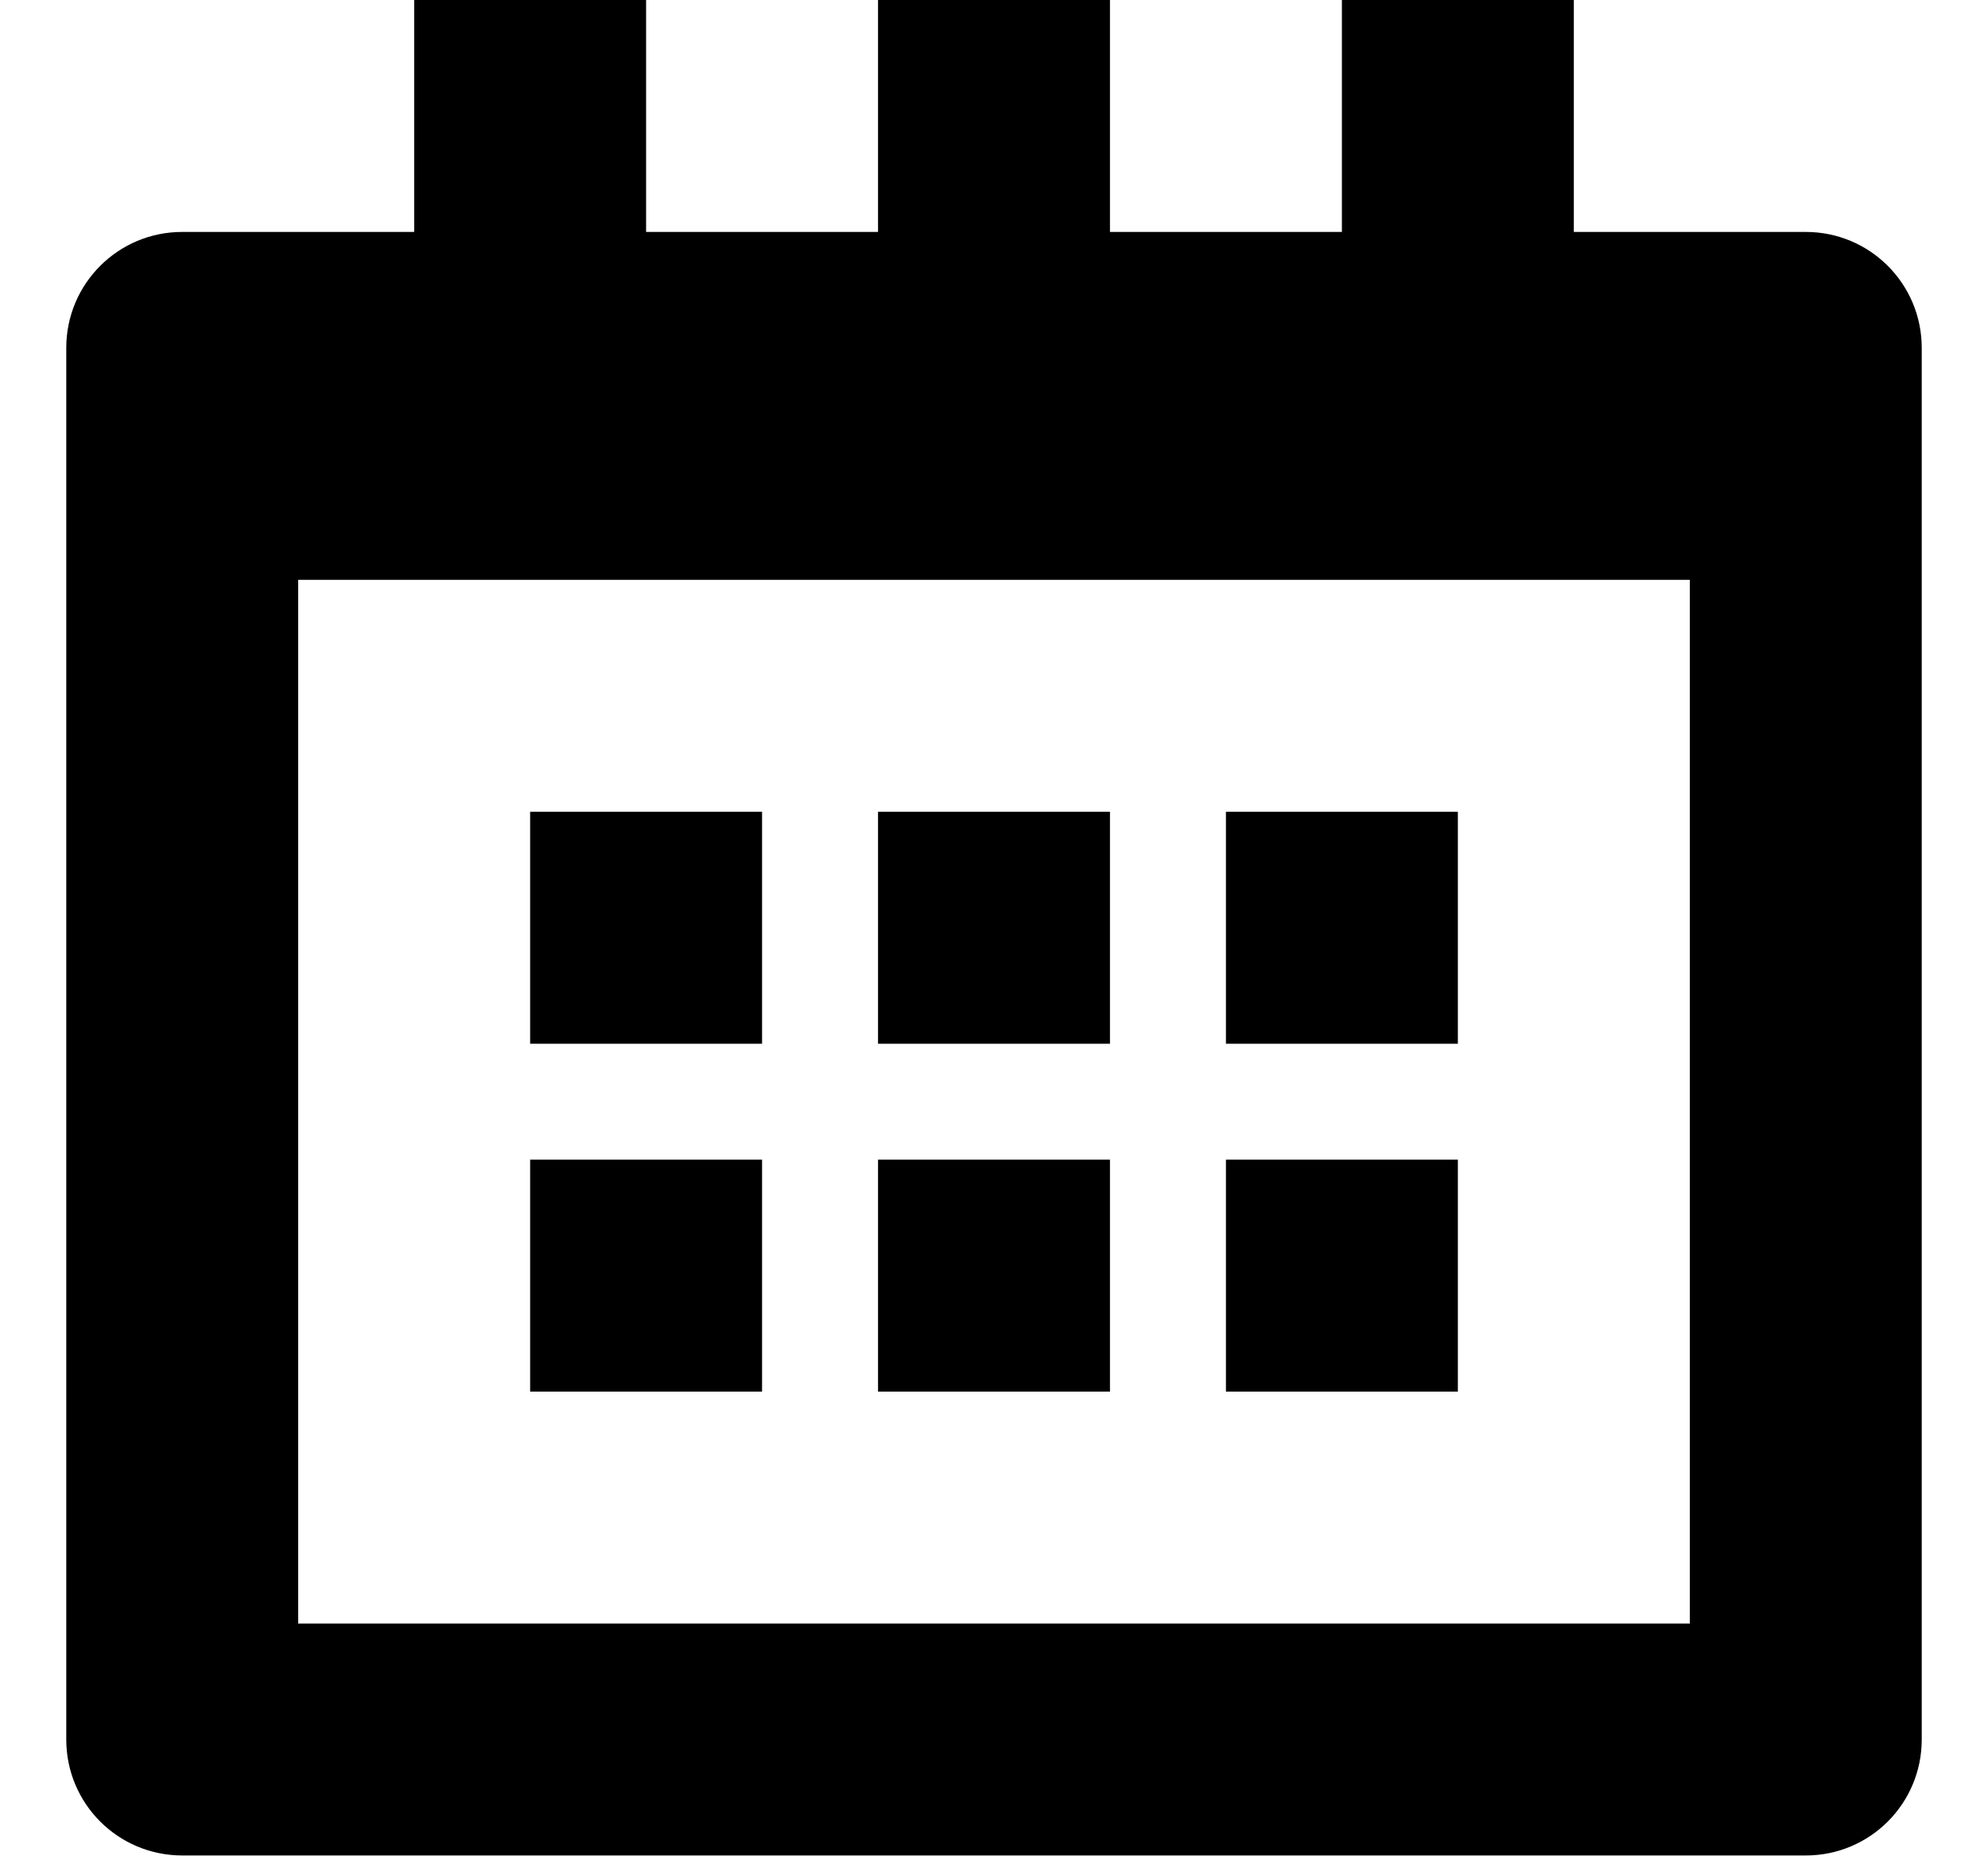
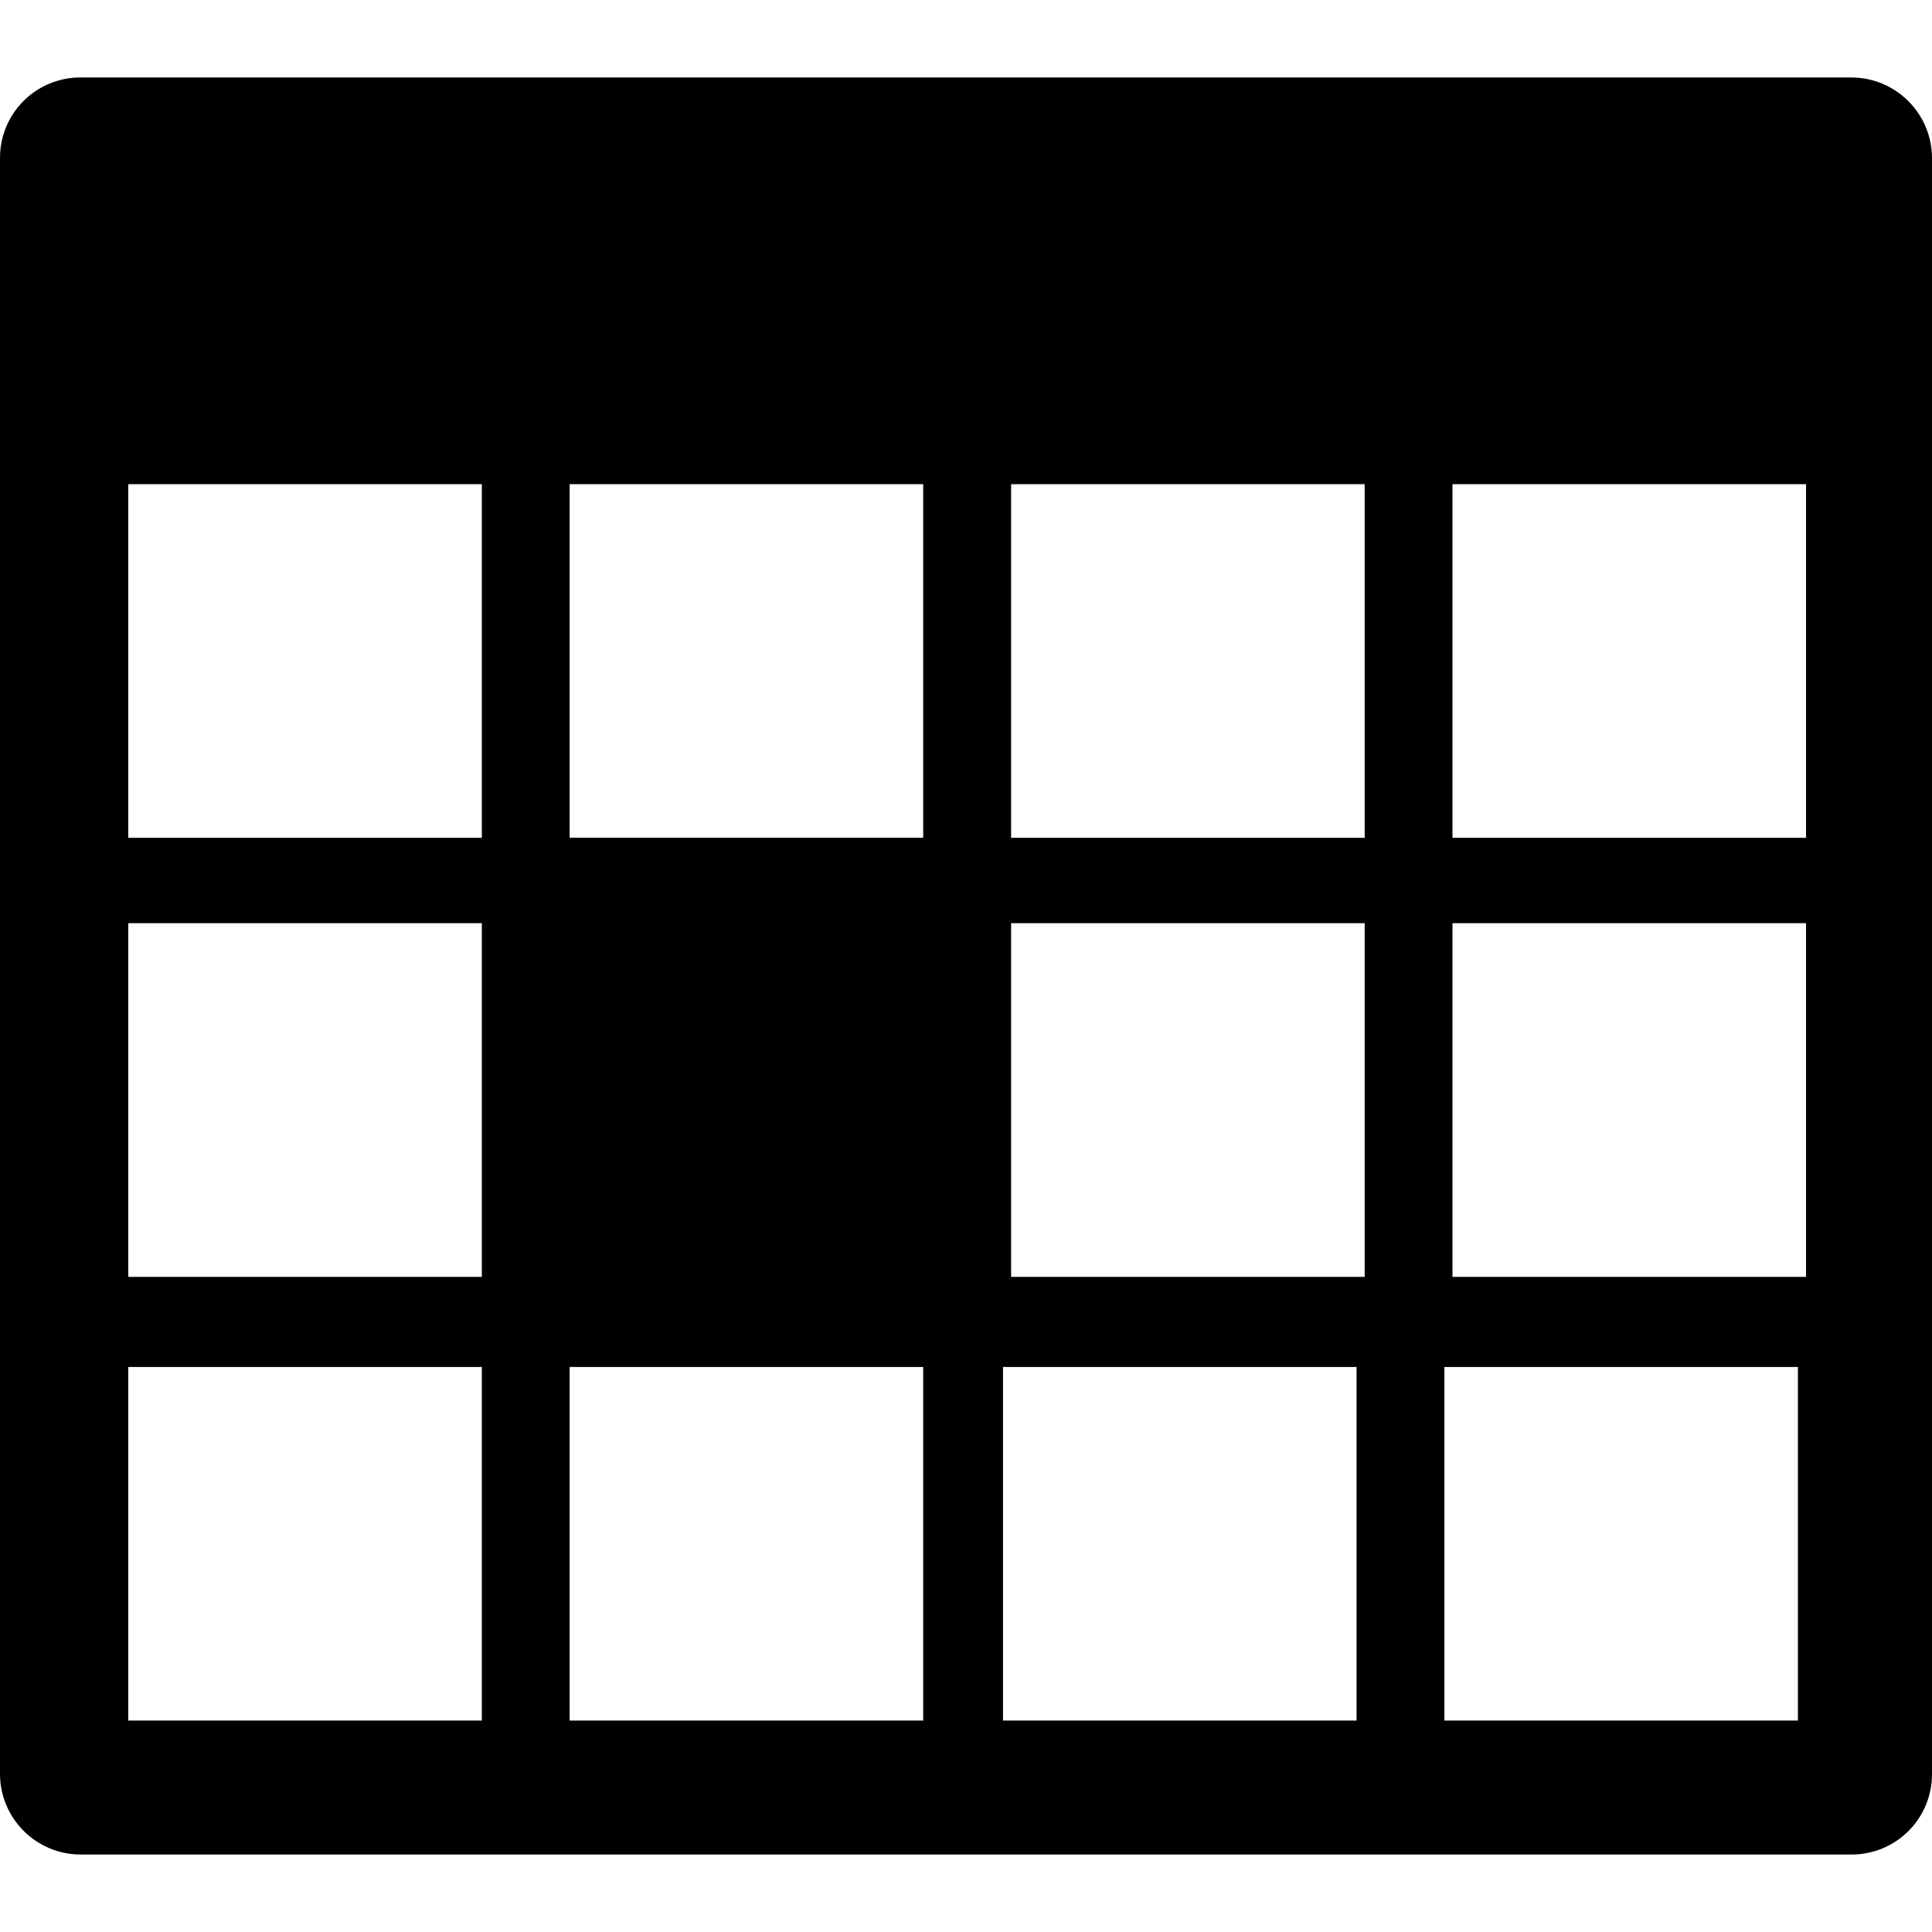
- <svg xmlns="http://www.w3.org/2000/svg" version="1.1" width="30" height="28" viewBox="0 0 30 28">
-   <path d="M27.25 3.5h-3.5v-3.5h-3.5v3.5h-3.5v-3.5h-3.5v3.5h-3.5v-3.5h-3.5v3.5h-3.5c-0.968 0-1.75 0.782-1.75 1.75v21c0 0.968 0.782 1.75 1.75 1.75h24.5c0.968 0 1.75-0.782 1.75-1.75v-21c0-0.968-0.782-1.75-1.75-1.75zM25.5 24.5h-21v-15.75h21v15.75zM8 12.25v3.5h3.5v-3.5h-3.5zM13.25 12.25v3.5h3.5v-3.5h-3.5zM8 17.5v3.5h3.5v-3.5h-3.5zM13.25 17.5v3.5h3.5v-3.5h-3.5zM18.5 12.25v3.5h3.5v-3.5h-3.5zM18.5 17.5v3.5h3.5v-3.5h-3.5z" />
+ <svg xmlns="http://www.w3.org/2000/svg" width="20" height="20" viewBox="0 0 20 20">
+   <defs>
+     <style>
+       .cls-1 {
+         fill-rule: evenodd;
+       }
+     </style>
+   </defs>
+   <g id="Work_file" data-name="Work file">
+     <g id="Icon_Work_file" data-name="Icon Work file">
+       <g id="uE003-calendar">
+         <path class="cls-1" d="M19.166.802H.834a.831.831,0,0,0-.834.838V18.36a.836.836,0,0,0,.834.838H19.166a.831.831,0,0,0,.834-.838V1.64A.836.836,0,0,0,19.166.802ZM4.988,17.811H1.328V14.151H4.988Zm0-4.593H1.328V9.557H4.988Zm0-4.545H1.328V5.012H4.988ZM9.557,17.811H5.897V14.151H9.557Zm0-9.139H5.897V5.012H9.557ZM14.043,17.811H10.383V14.151H14.043Zm.084-4.593H10.467V9.557h3.66Zm0-4.545H10.467V5.012h3.66ZM18.612,17.811H14.952V14.151h3.66Zm.084-4.593H15.036V9.557h3.66Zm0-4.545H15.036V5.012h3.66Z" />
+       </g>
+     </g>
+   </g>
</svg>
